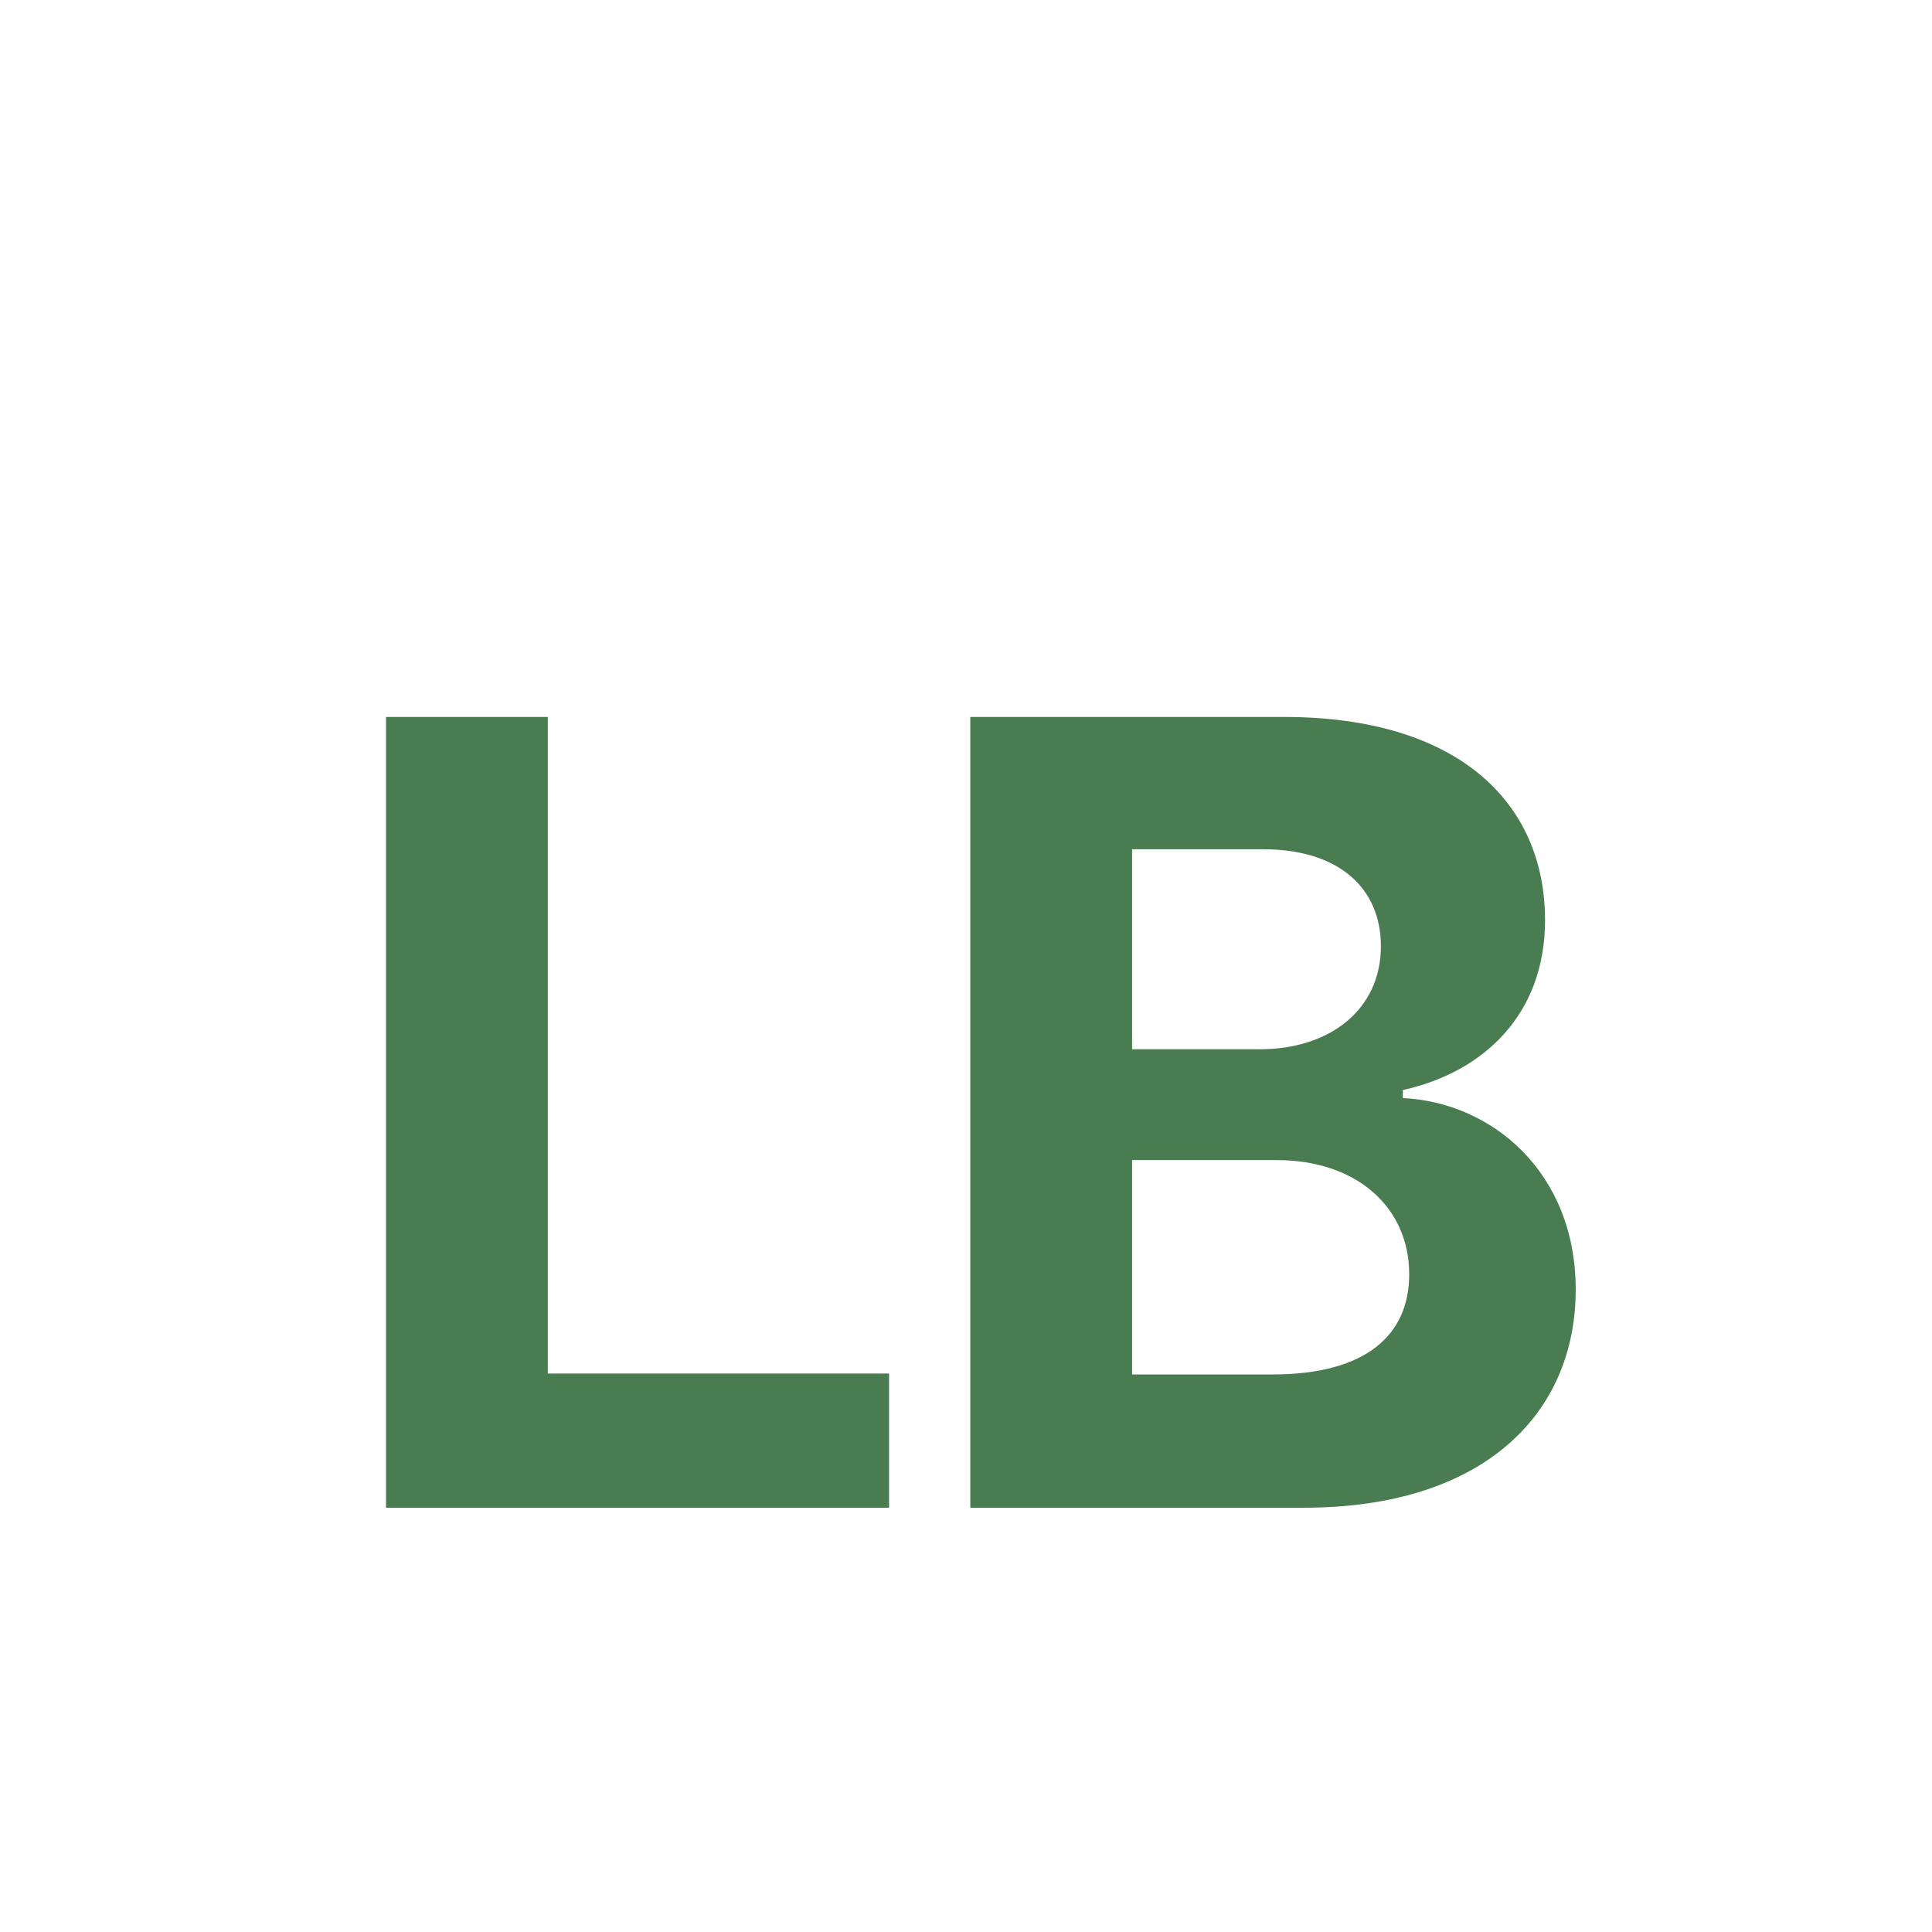
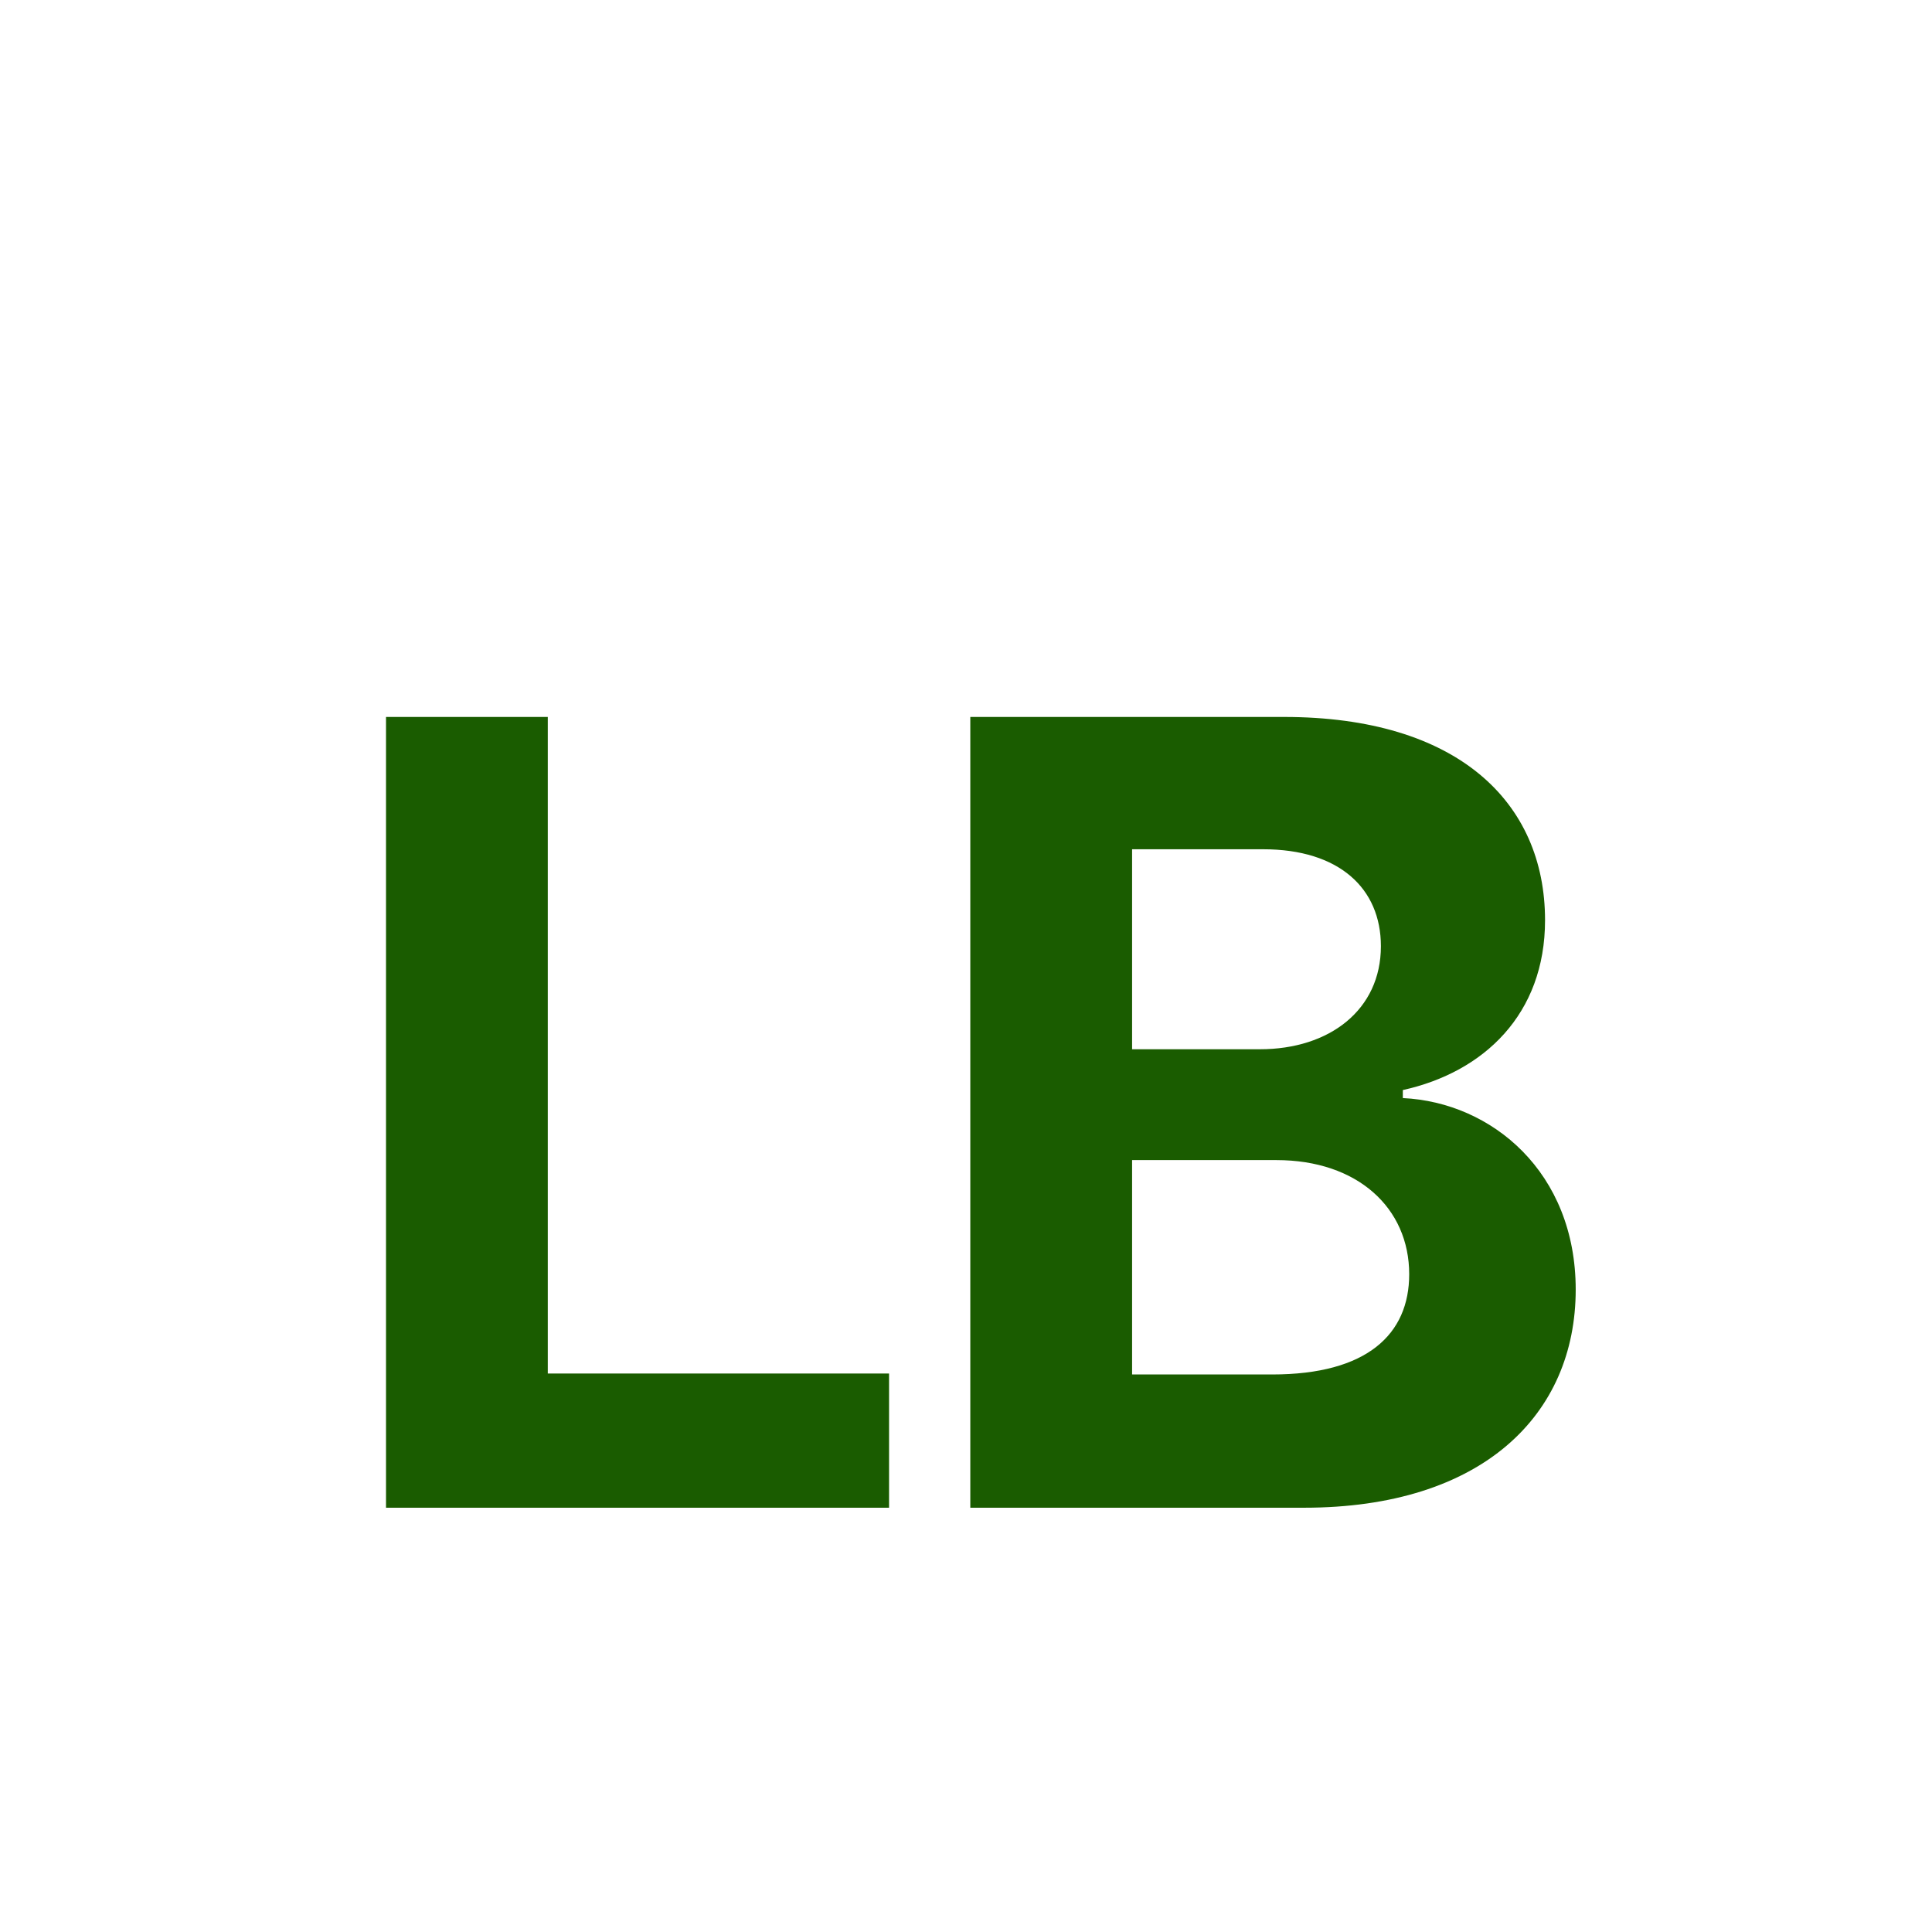
<svg xmlns="http://www.w3.org/2000/svg" viewBox="0 0 128 128">
-   <text x="50%" y="57%" dominant-baseline="middle" text-anchor="middle" font-family="Inter, Arial, sans-serif" font-weight="700" font-size="72" fill="#4a7c52" letter-spacing="-2">LB</text>
+   <text x="50%" y="57%" dominant-baseline="middle" text-anchor="middle" font-family="Inter, Arial, sans-serif" font-weight="700" font-size="72" fill="#1a5c00" letter-spacing="-2">LB</text>
</svg>
